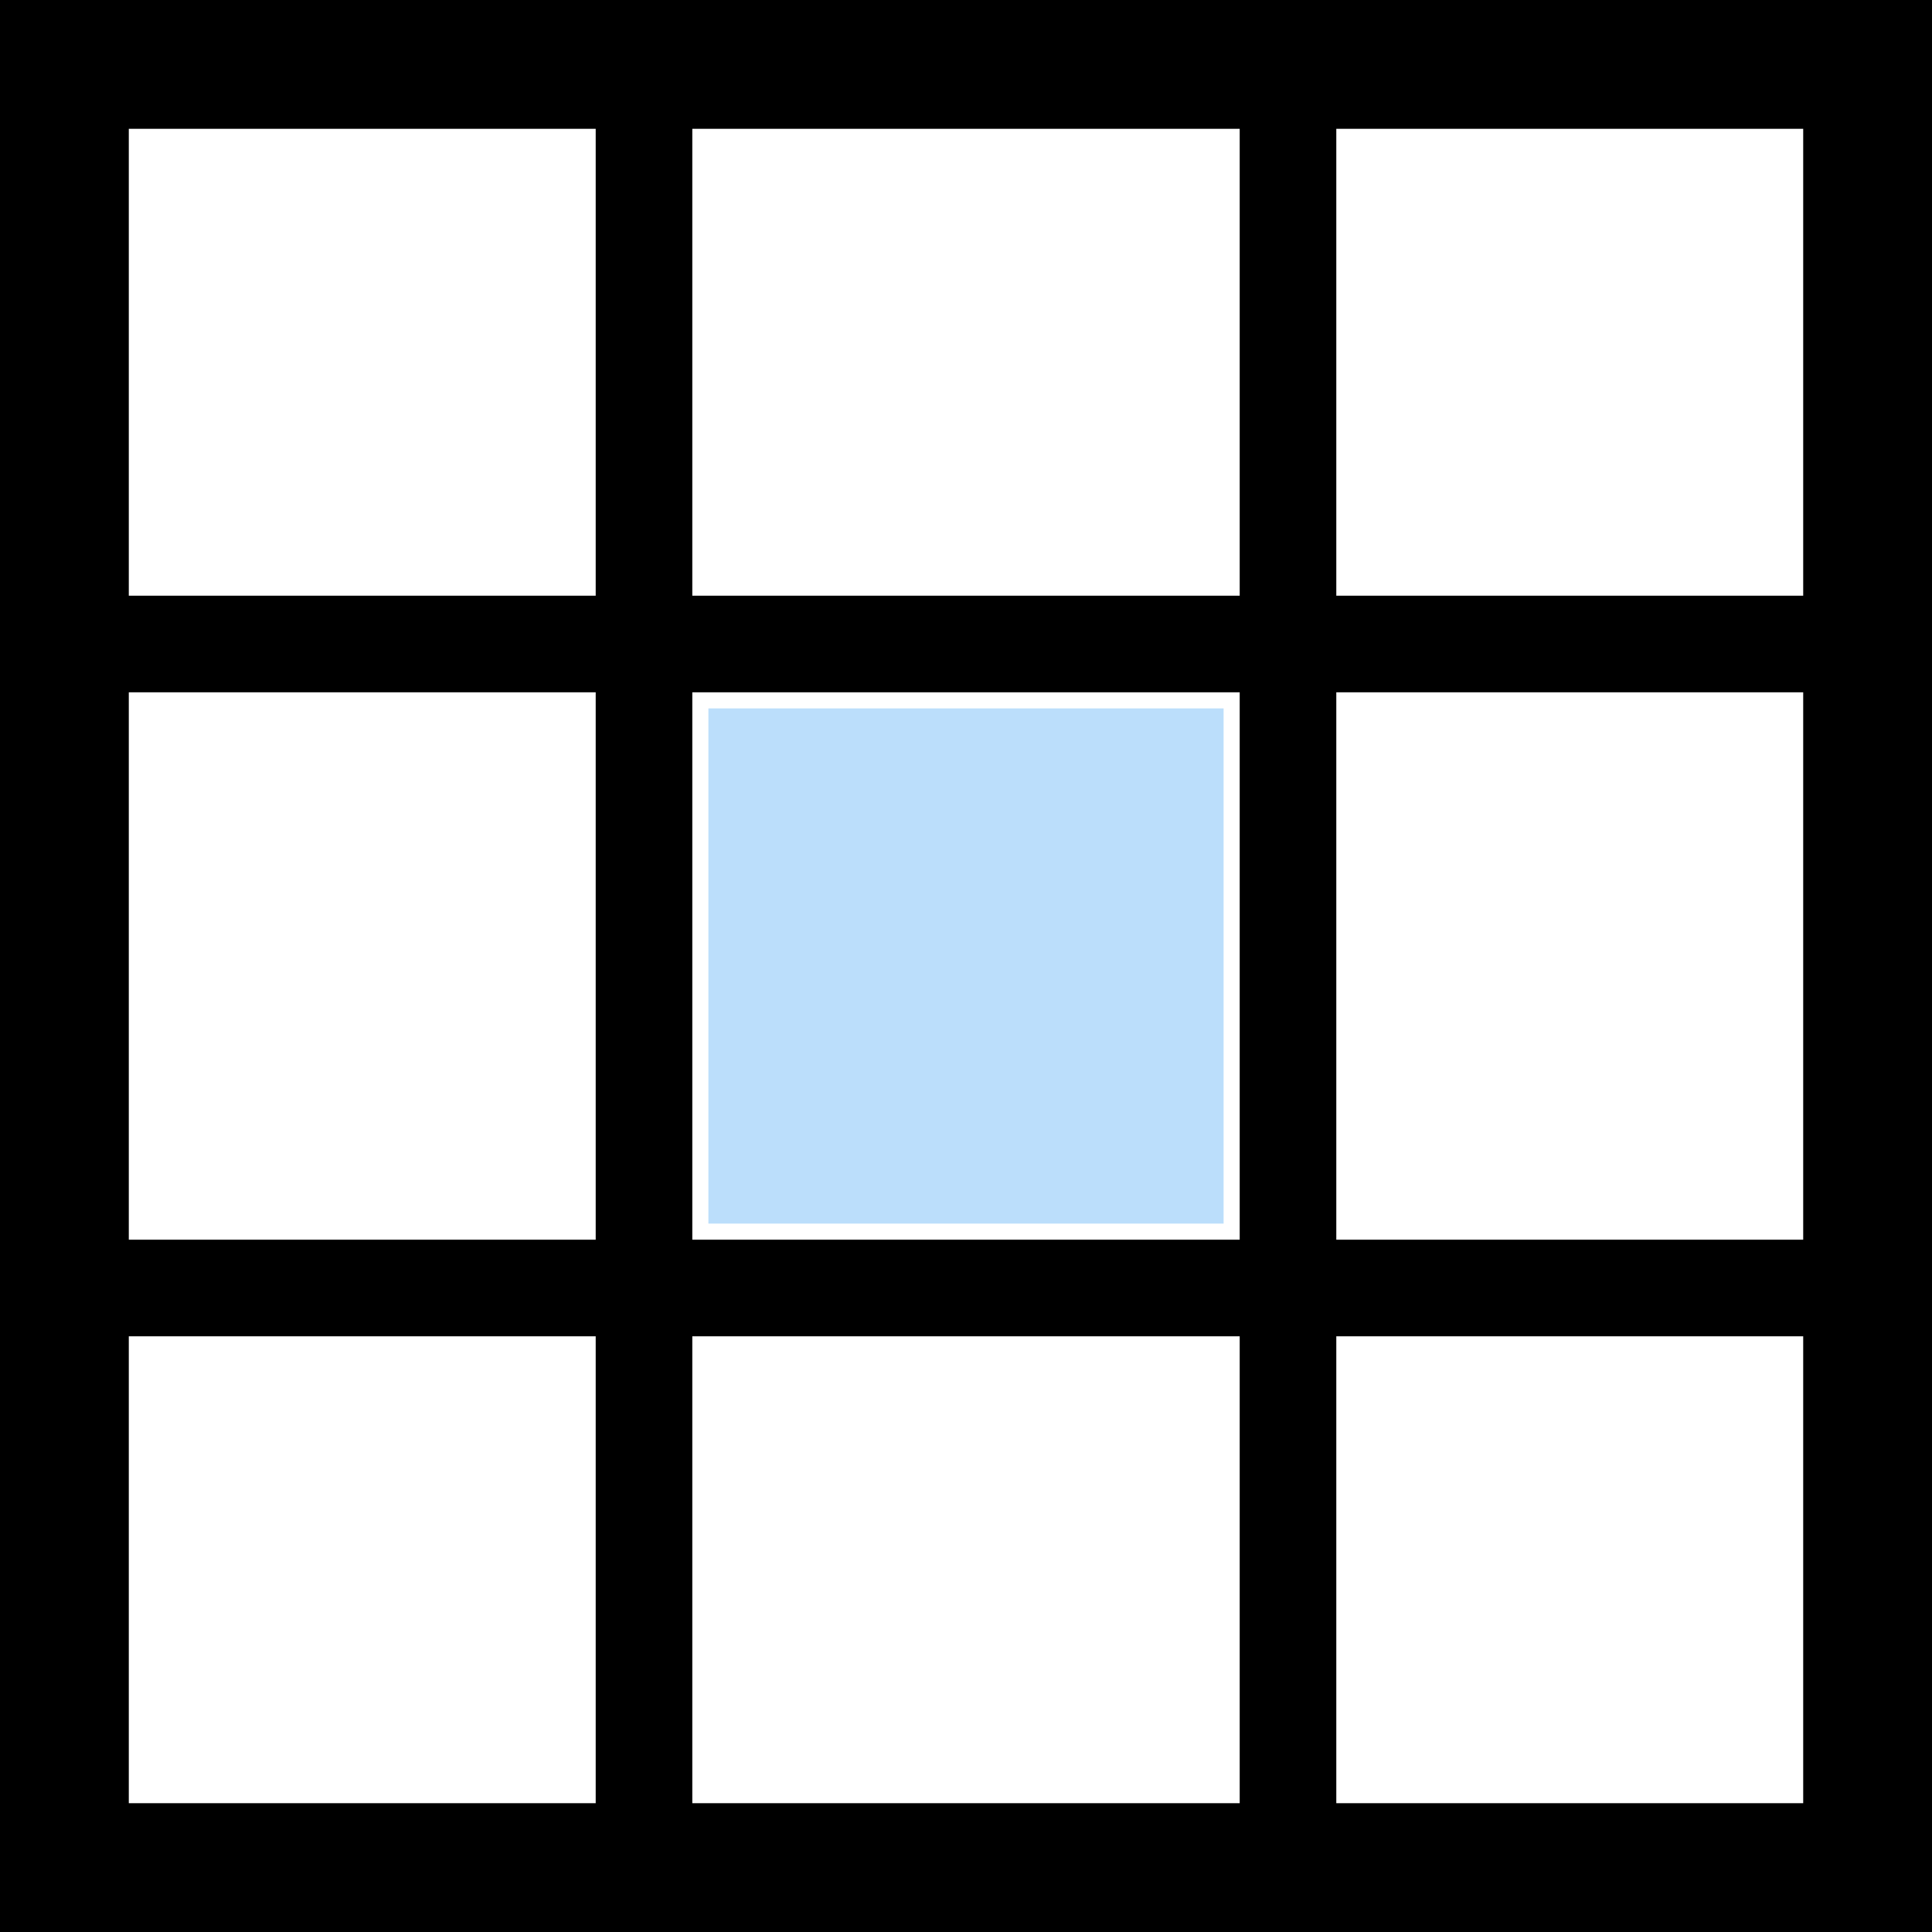
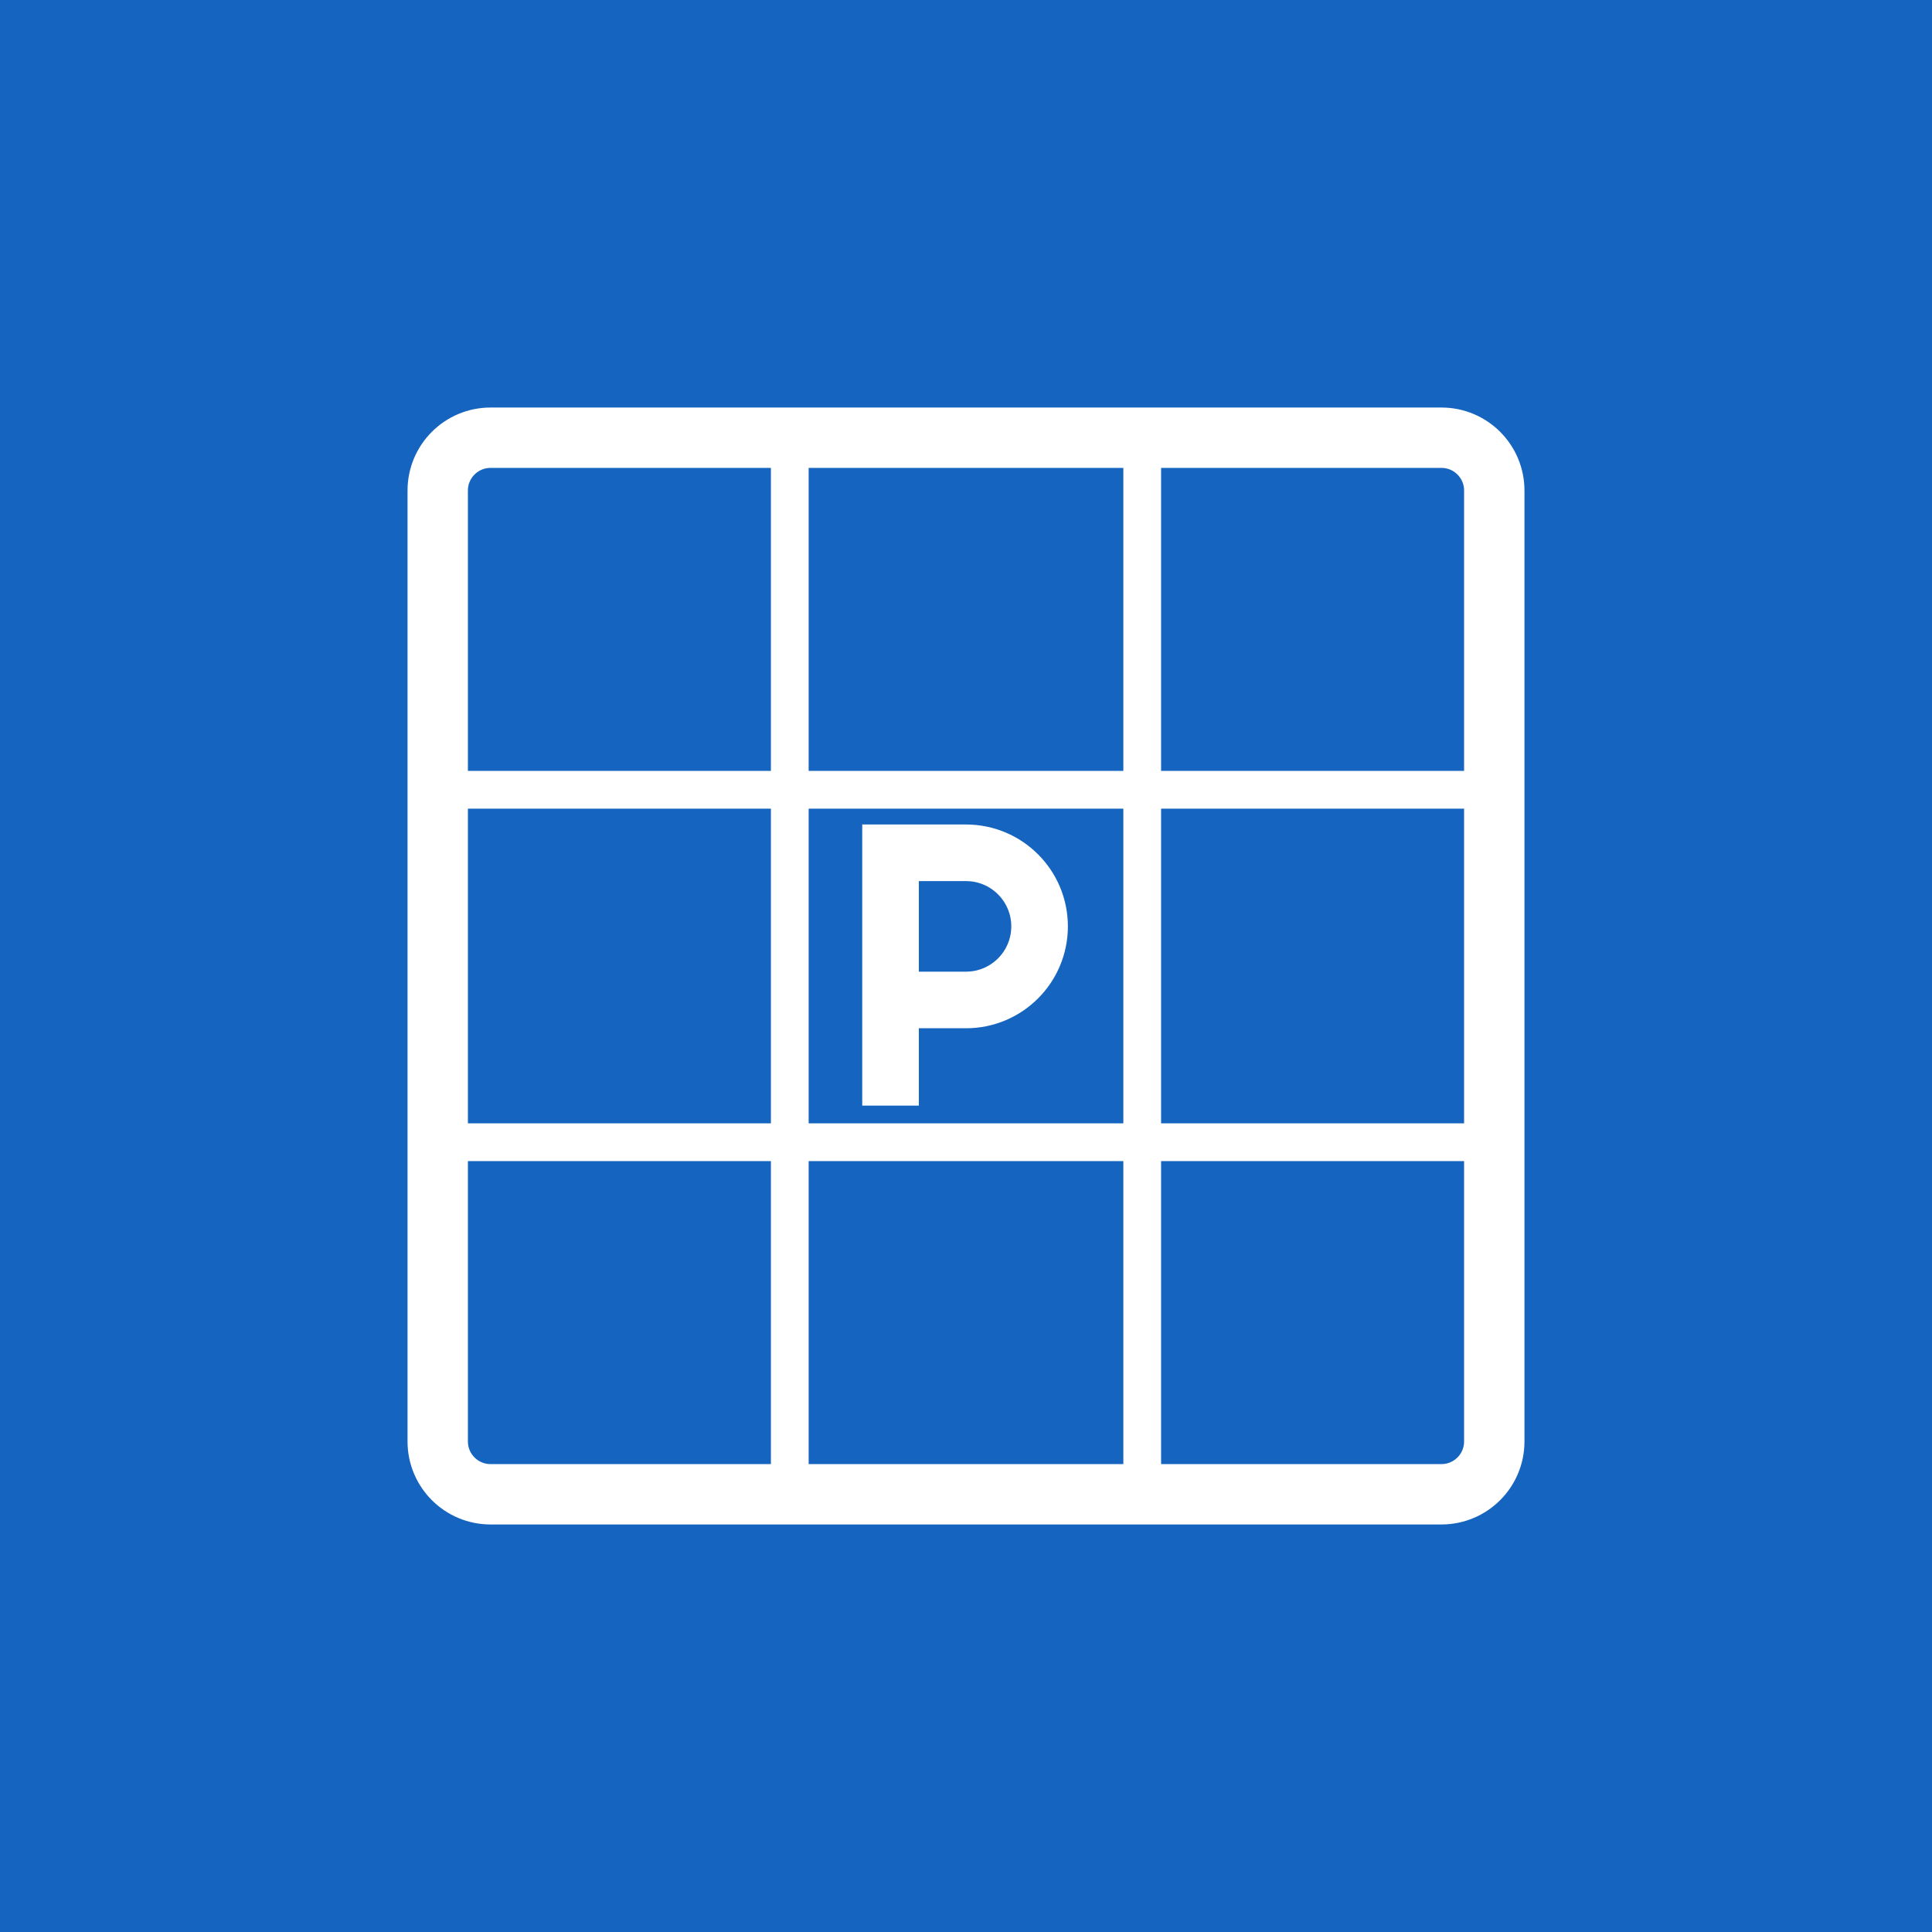
- <svg xmlns="http://www.w3.org/2000/svg" viewBox="0 0 30 30">
-   <rect x="1" y="1" width="28" height="28" fill="#fff" stroke="#000" stroke-width="2" />
-   <path d="M10 1v28M20 1v28M1 10h28M1 20h28" stroke="#000" stroke-width="1.5" />
-   <rect x="11" y="11" width="8" height="8" fill="#bbdefb" />
+ <svg xmlns="http://www.w3.org/2000/svg" viewBox="0 0 512 512">
+   <rect width="512" height="512" fill="#1565c0" />
+   <g fill="none" stroke="#fff" stroke-linejoin="round">
+     <rect x="116" y="116" width="280" height="280" rx="14" stroke-width="16" />
+     <path d="M209.3 116V396M302.7 116V396M116 209.3H396M116 302.7H396" stroke-width="10" />
+     <path d="M236 293V226H256a19.5 19.5 0 0 1 0 39H236" stroke-width="15" stroke-linejoin="miter" />
+   </g>
</svg>
